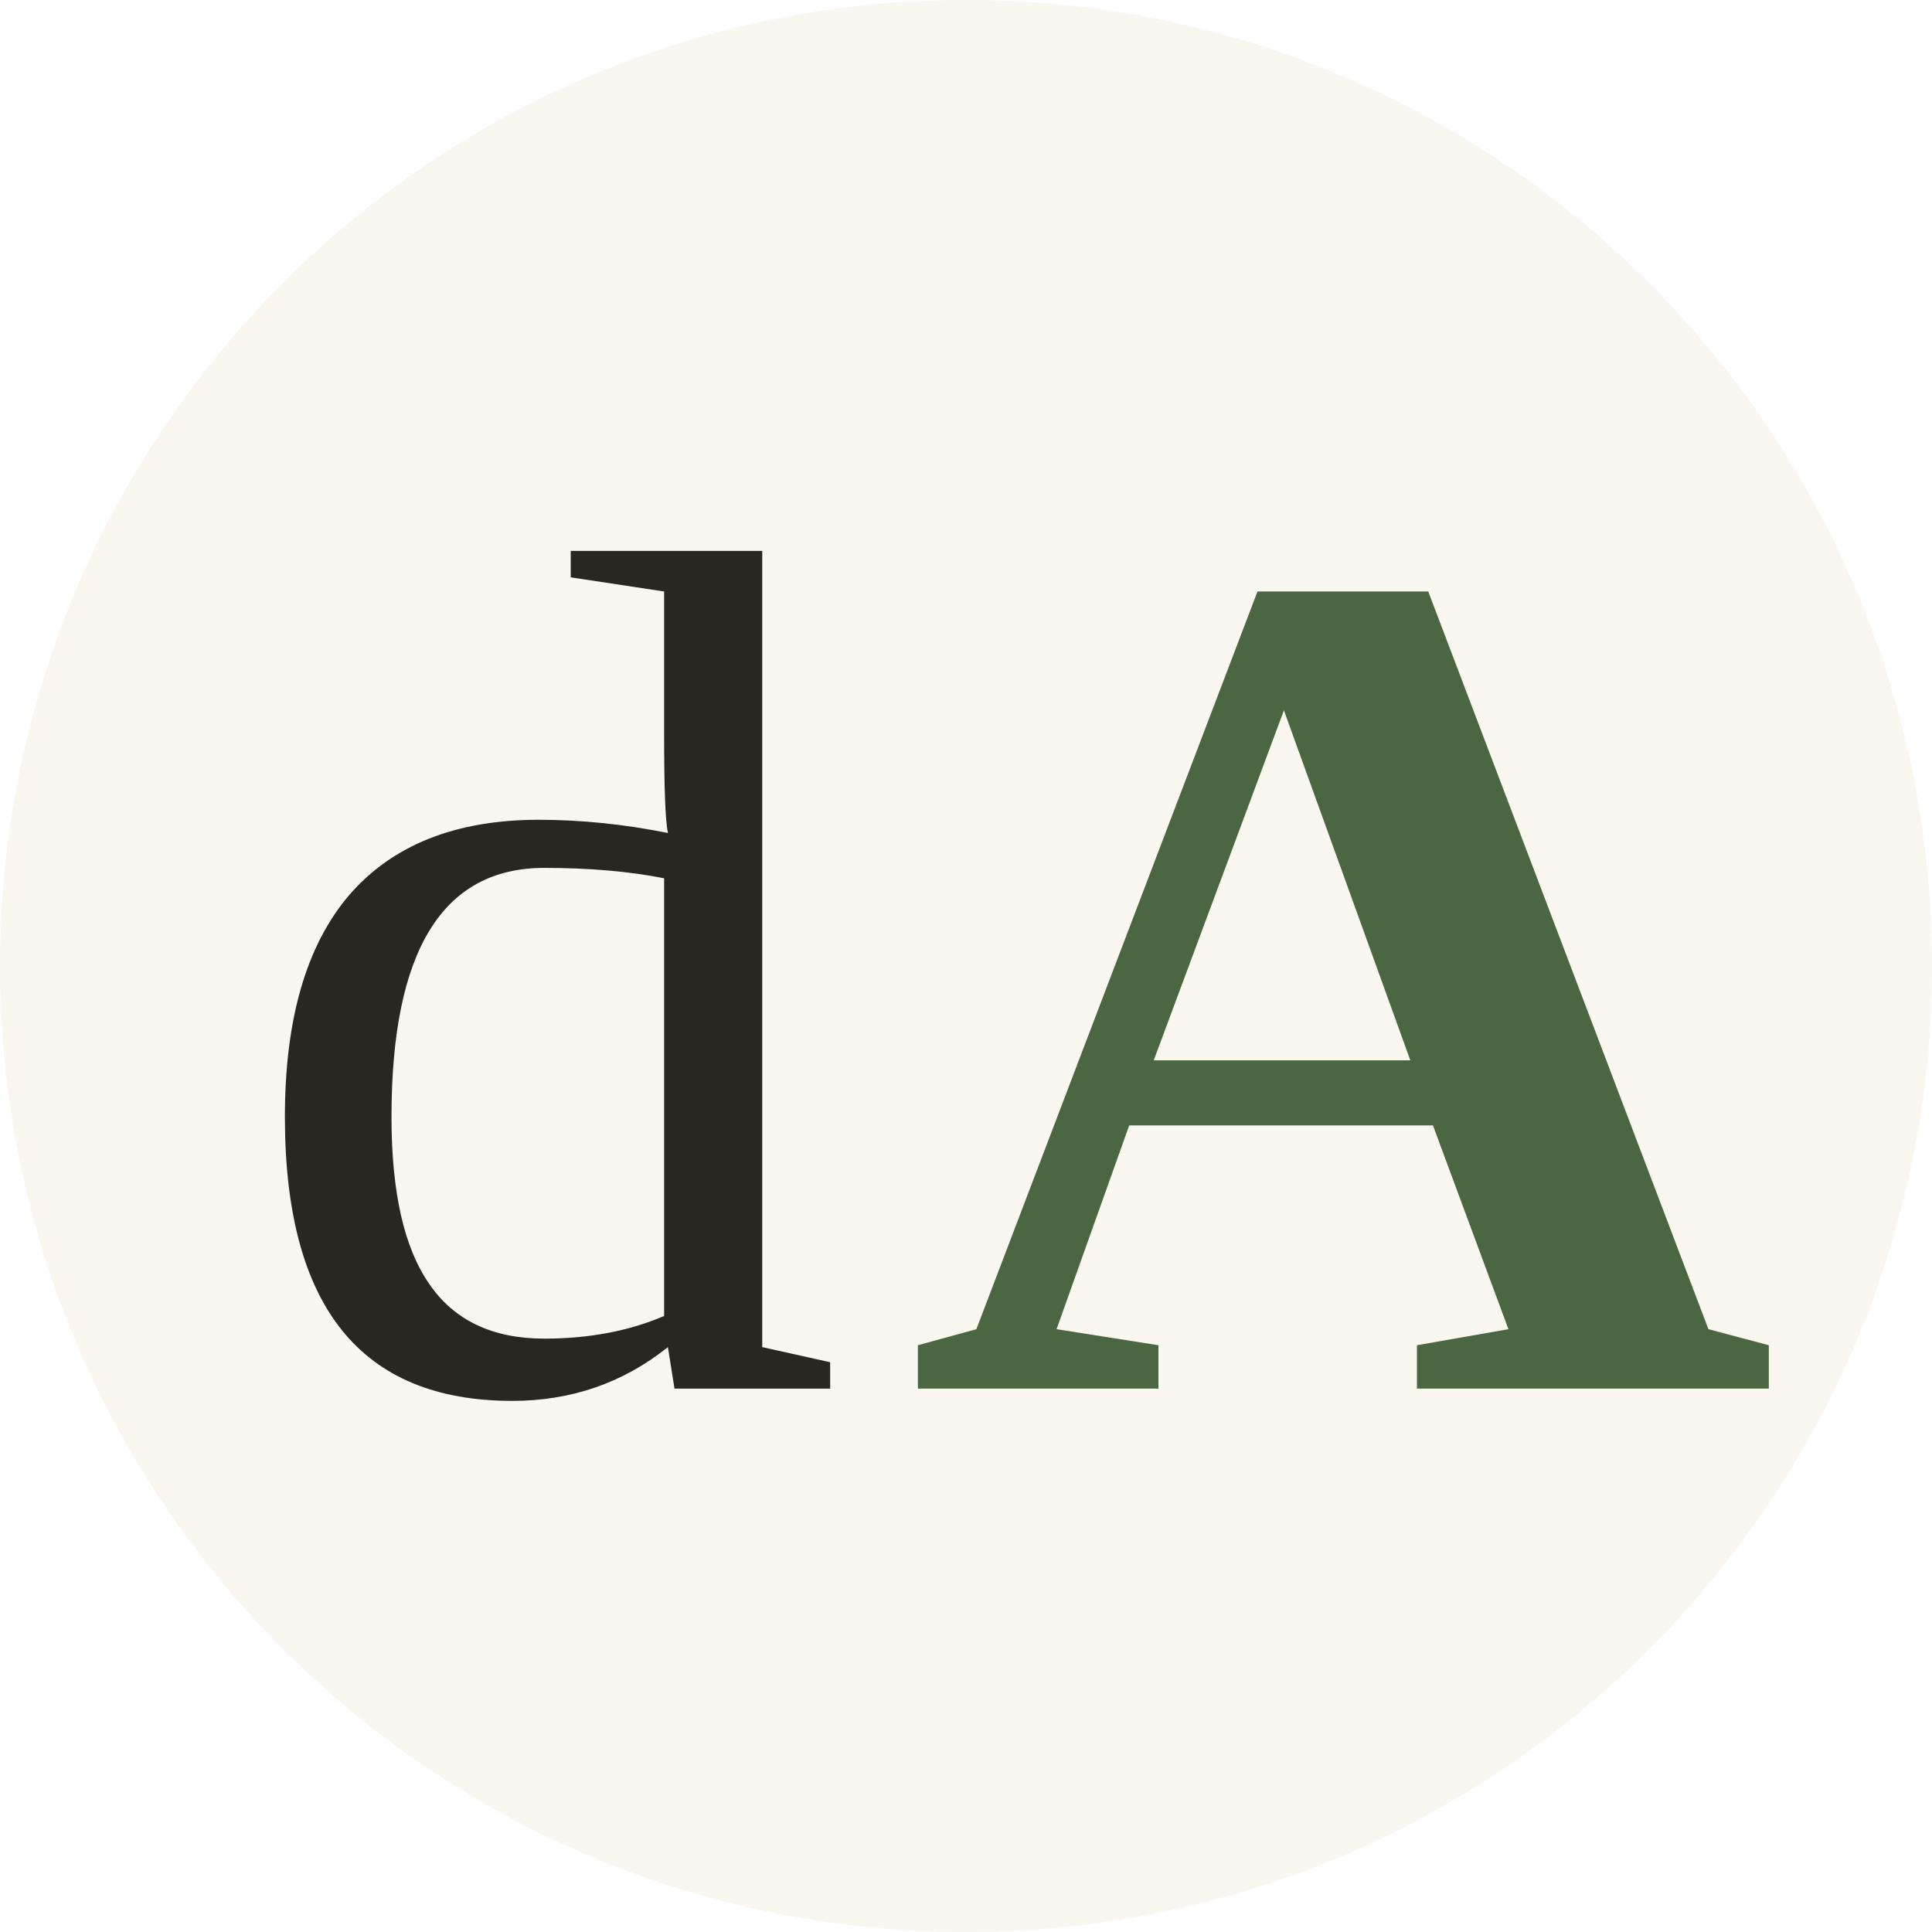
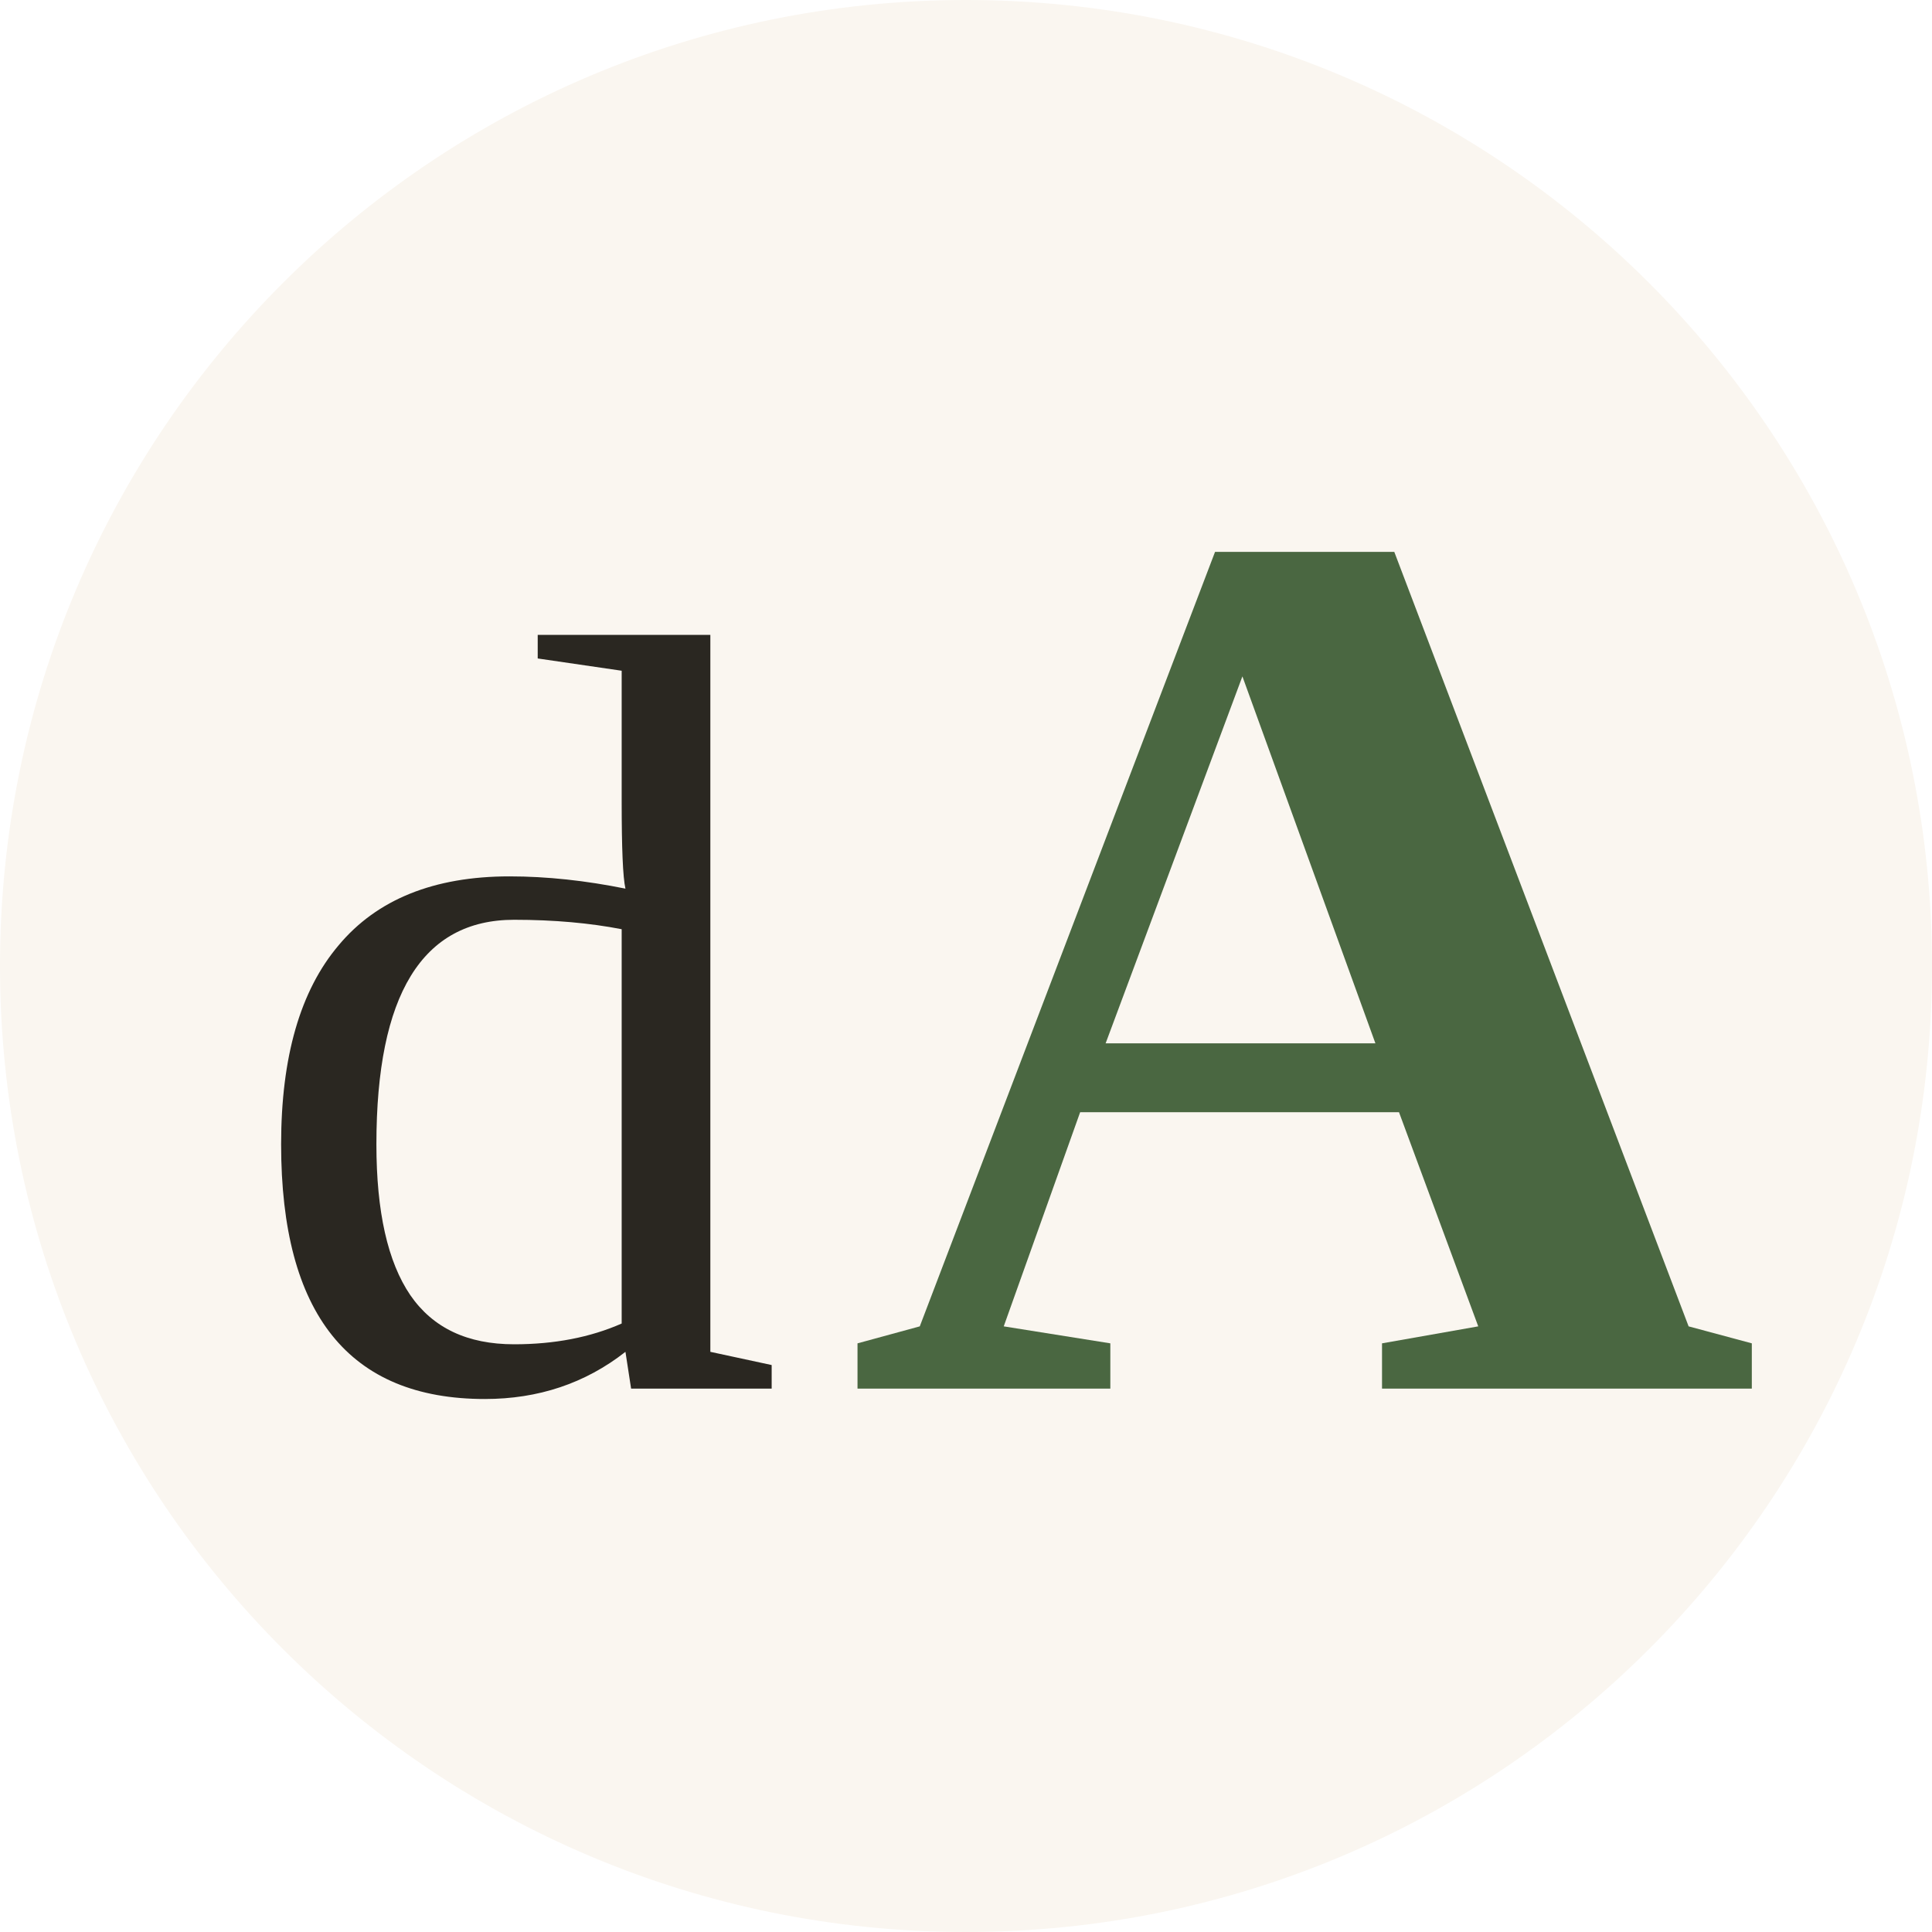
<svg xmlns="http://www.w3.org/2000/svg" viewBox="0 0 32 32">
  <circle cx="16" cy="16" r="16" fill="#FAF6F0" />
-   <text x="4" y="23" font-family="Georgia, 'Times New Roman', serif" font-weight="400" font-size="20" fill="#2A2721">d</text>
-   <text x="15" y="23" font-family="Georgia, 'Times New Roman', serif" font-weight="700" font-size="20" fill="#4A6741">A</text>
+   <text x="4" y="23" font-family="Georgia, 'Times New Roman', serif" font-weight="400" font-size="18" fill="#2A2721">d</text>
+   <text x="14" y="23" font-family="Georgia, 'Times New Roman', serif" font-weight="700" font-size="21" fill="#4A6741">A</text>
</svg>
